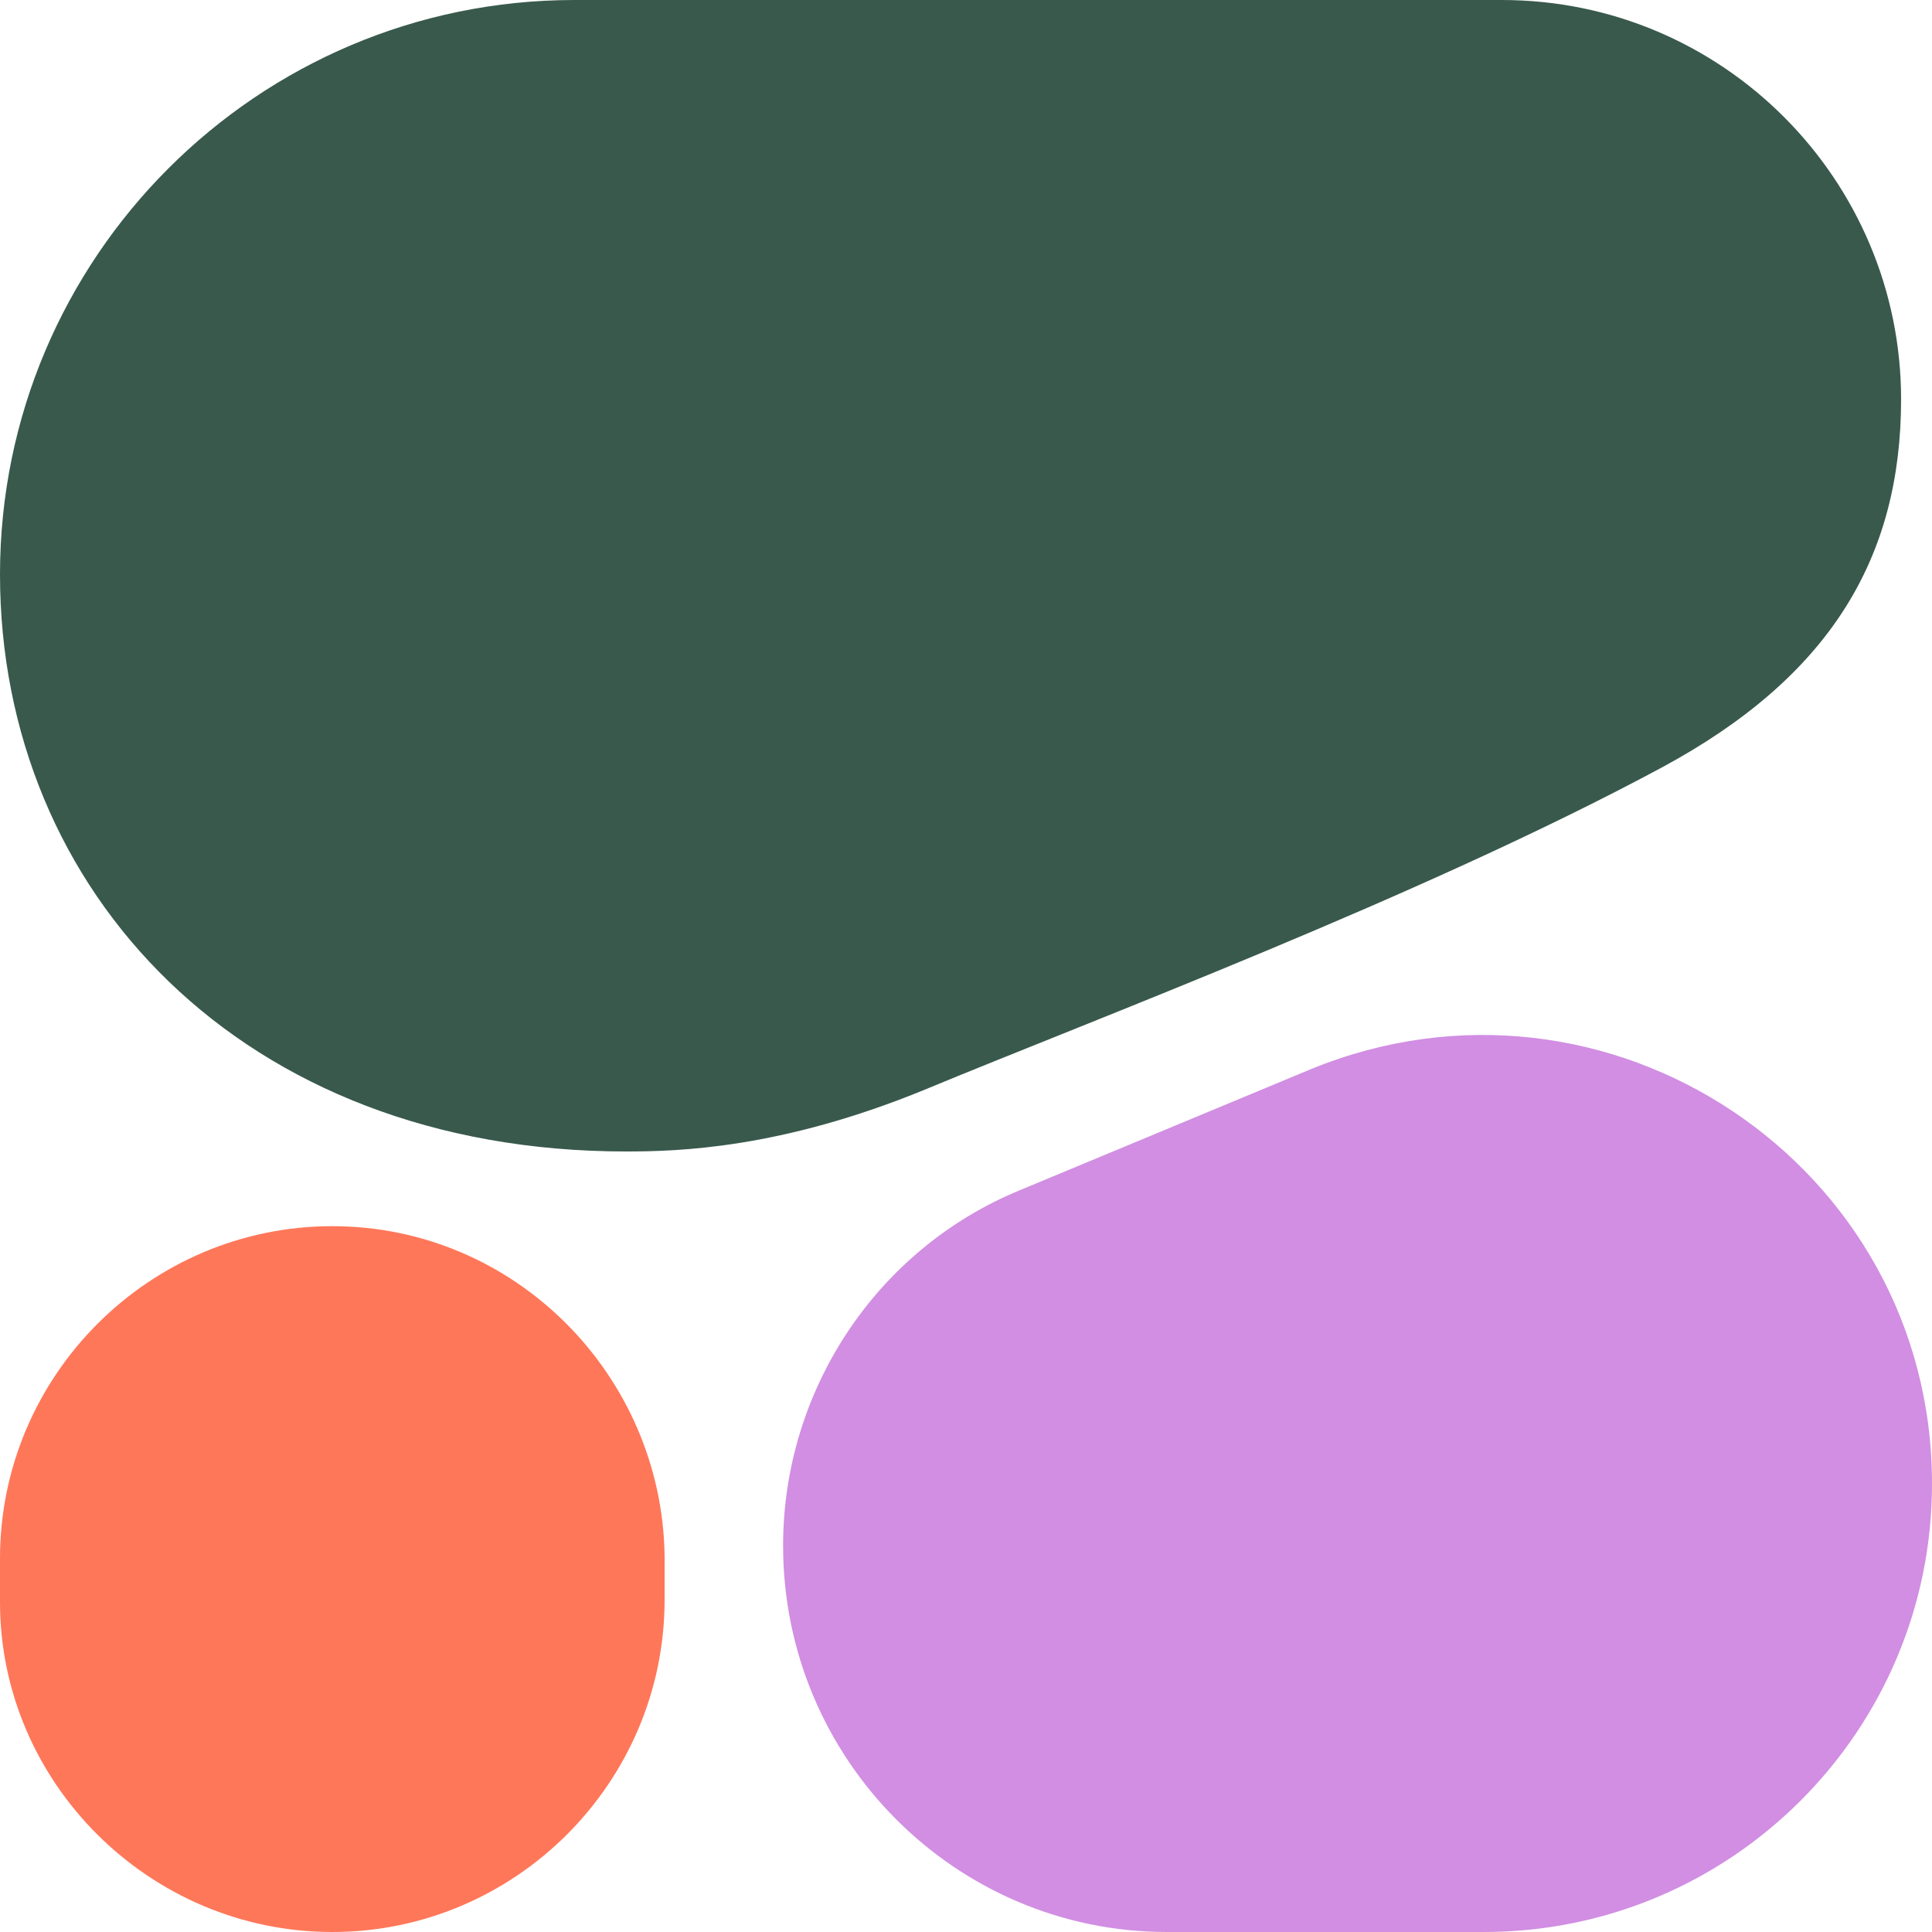
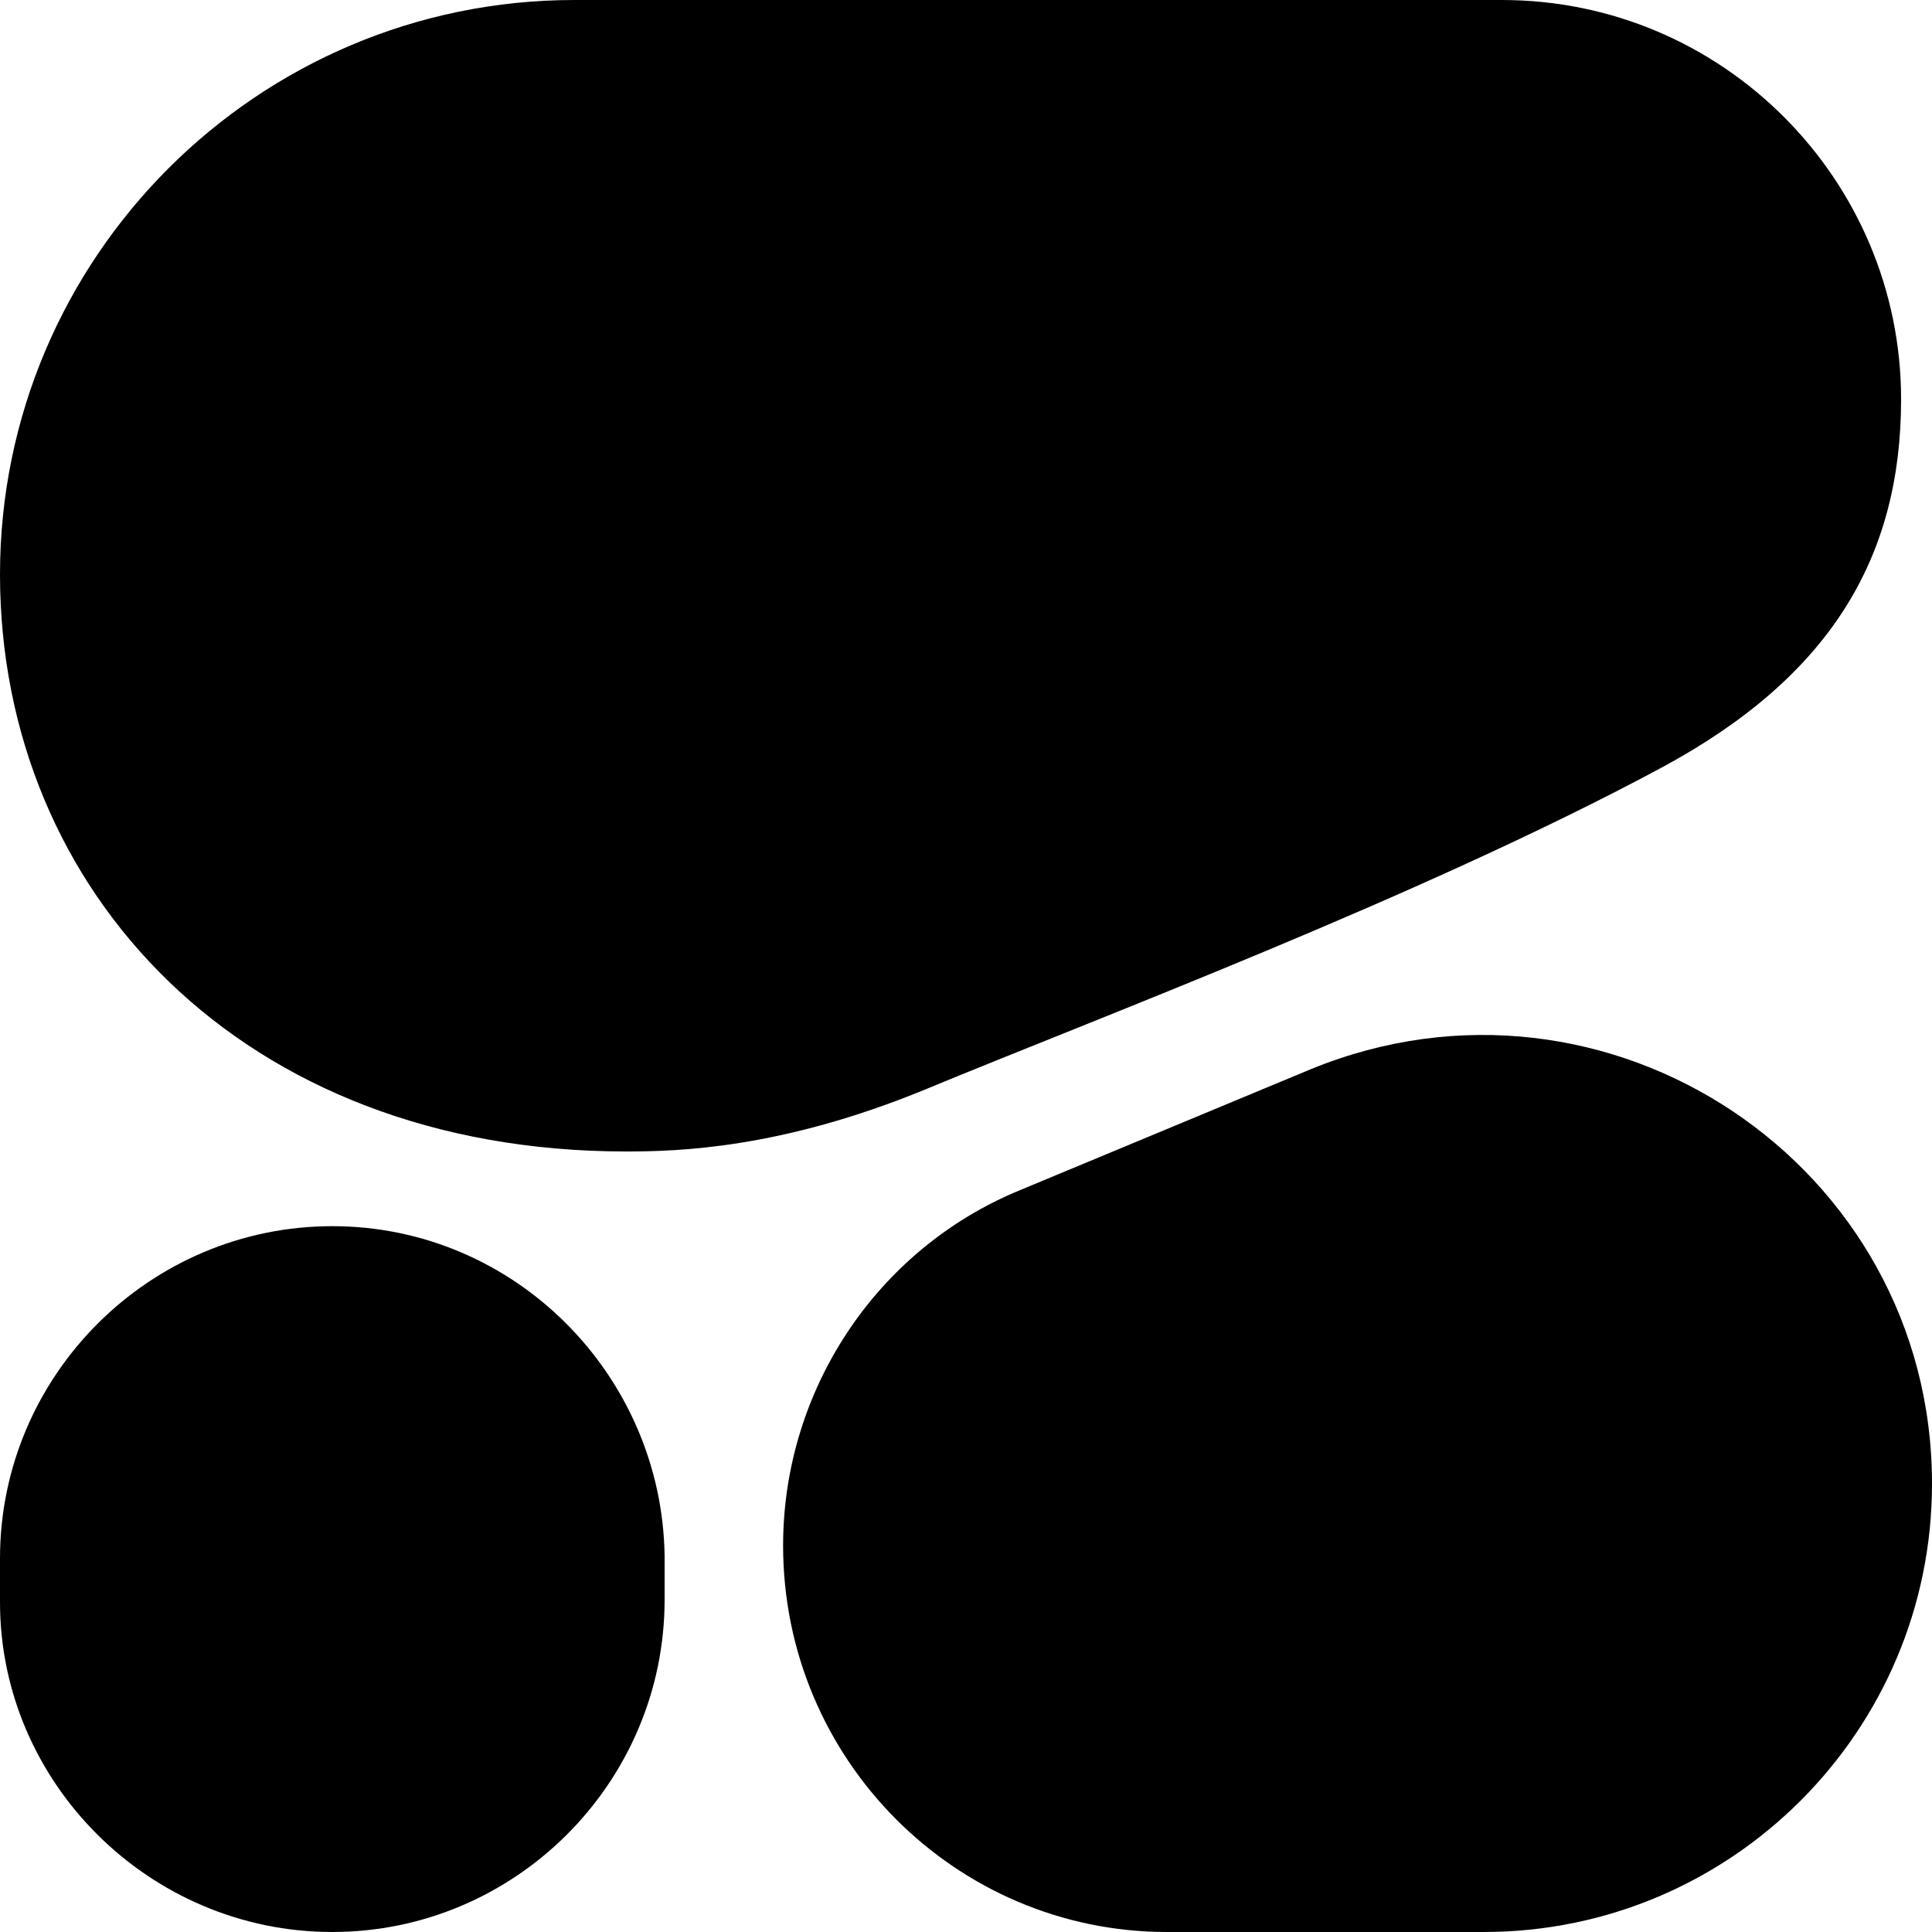
<svg xmlns="http://www.w3.org/2000/svg" version="1.1" id="Layer_1" x="0px" y="0px" viewBox="0 0 75 75" style="enable-background:new 0 0 75 75;" xml:space="preserve">
  <style type="text/css">
-   .st0{fill-rule:evenodd;clip-rule:evenodd;fill:#39594D;}
- 	.st1{fill-rule:evenodd;clip-rule:evenodd;fill:#D18EE2;}
- 	.st2{fill:#FF7759;}
+   .st0{fill-rule:evenodd;clip-rule:evenodd;fill:#000000;}
+ 	.st1{fill-rule:evenodd;clip-rule:evenodd;fill:#000000;}
+ 	.st2{fill:#000000;}
 </style>
  <g>
    <g>
      <g>
        <path class="st0" d="M24.3,44.7c2,0,6-0.1,11.6-2.4c6.5-2.7,19.3-7.5,28.6-12.5c6.5-3.5,9.3-8.1,9.3-14.3C73.8,7,66.9,0,58.3,0     h-36C10,0,0,10,0,22.3S9.4,44.7,24.3,44.7z">
    </path>
        <path class="st1" d="M30.4,60c0-6,3.6-11.5,9.2-13.8l11.3-4.7C62.4,36.8,75,45.2,75,57.6C75,67.2,67.2,75,57.6,75l-12.3,0     C37.1,75,30.4,68.3,30.4,60z">
    </path>
        <path class="st2" d="M12.9,47.6L12.9,47.6C5.8,47.6,0,53.4,0,60.5v1.7C0,69.2,5.8,75,12.9,75h0c7.1,0,12.9-5.8,12.9-12.9v-1.7     C25.7,53.4,20,47.6,12.9,47.6z">
    </path>
      </g>
    </g>
  </g>
</svg>
